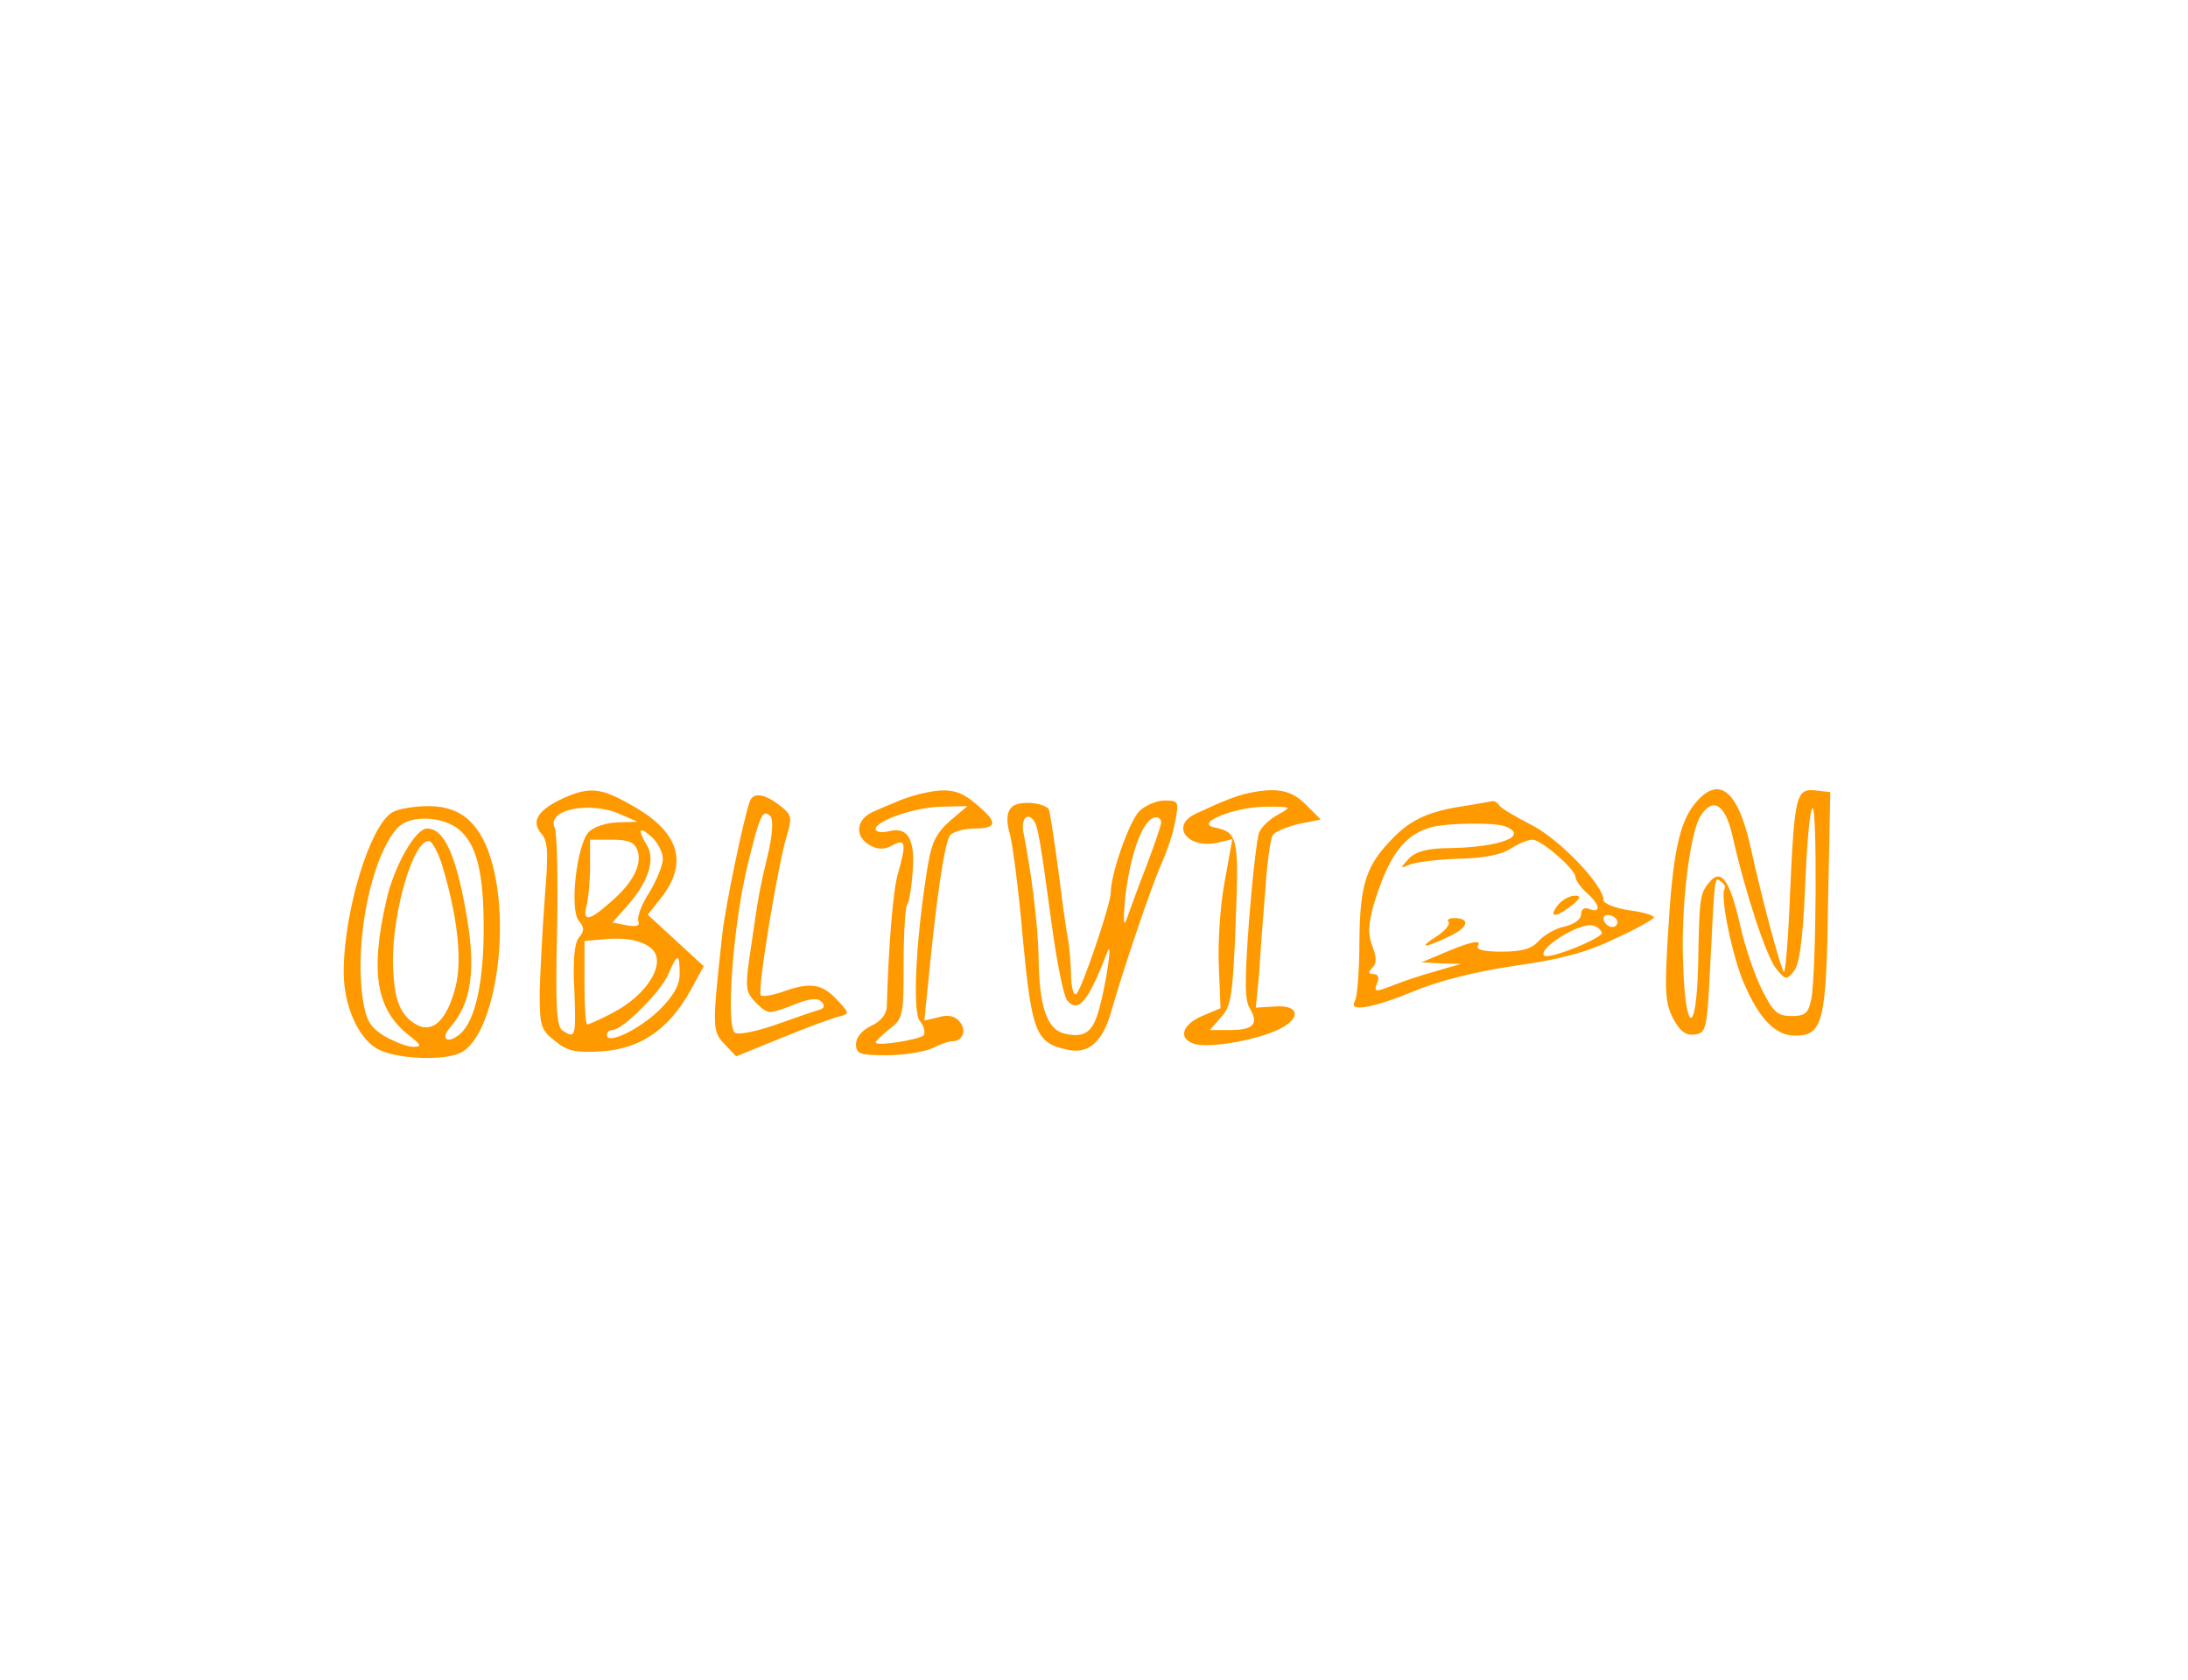
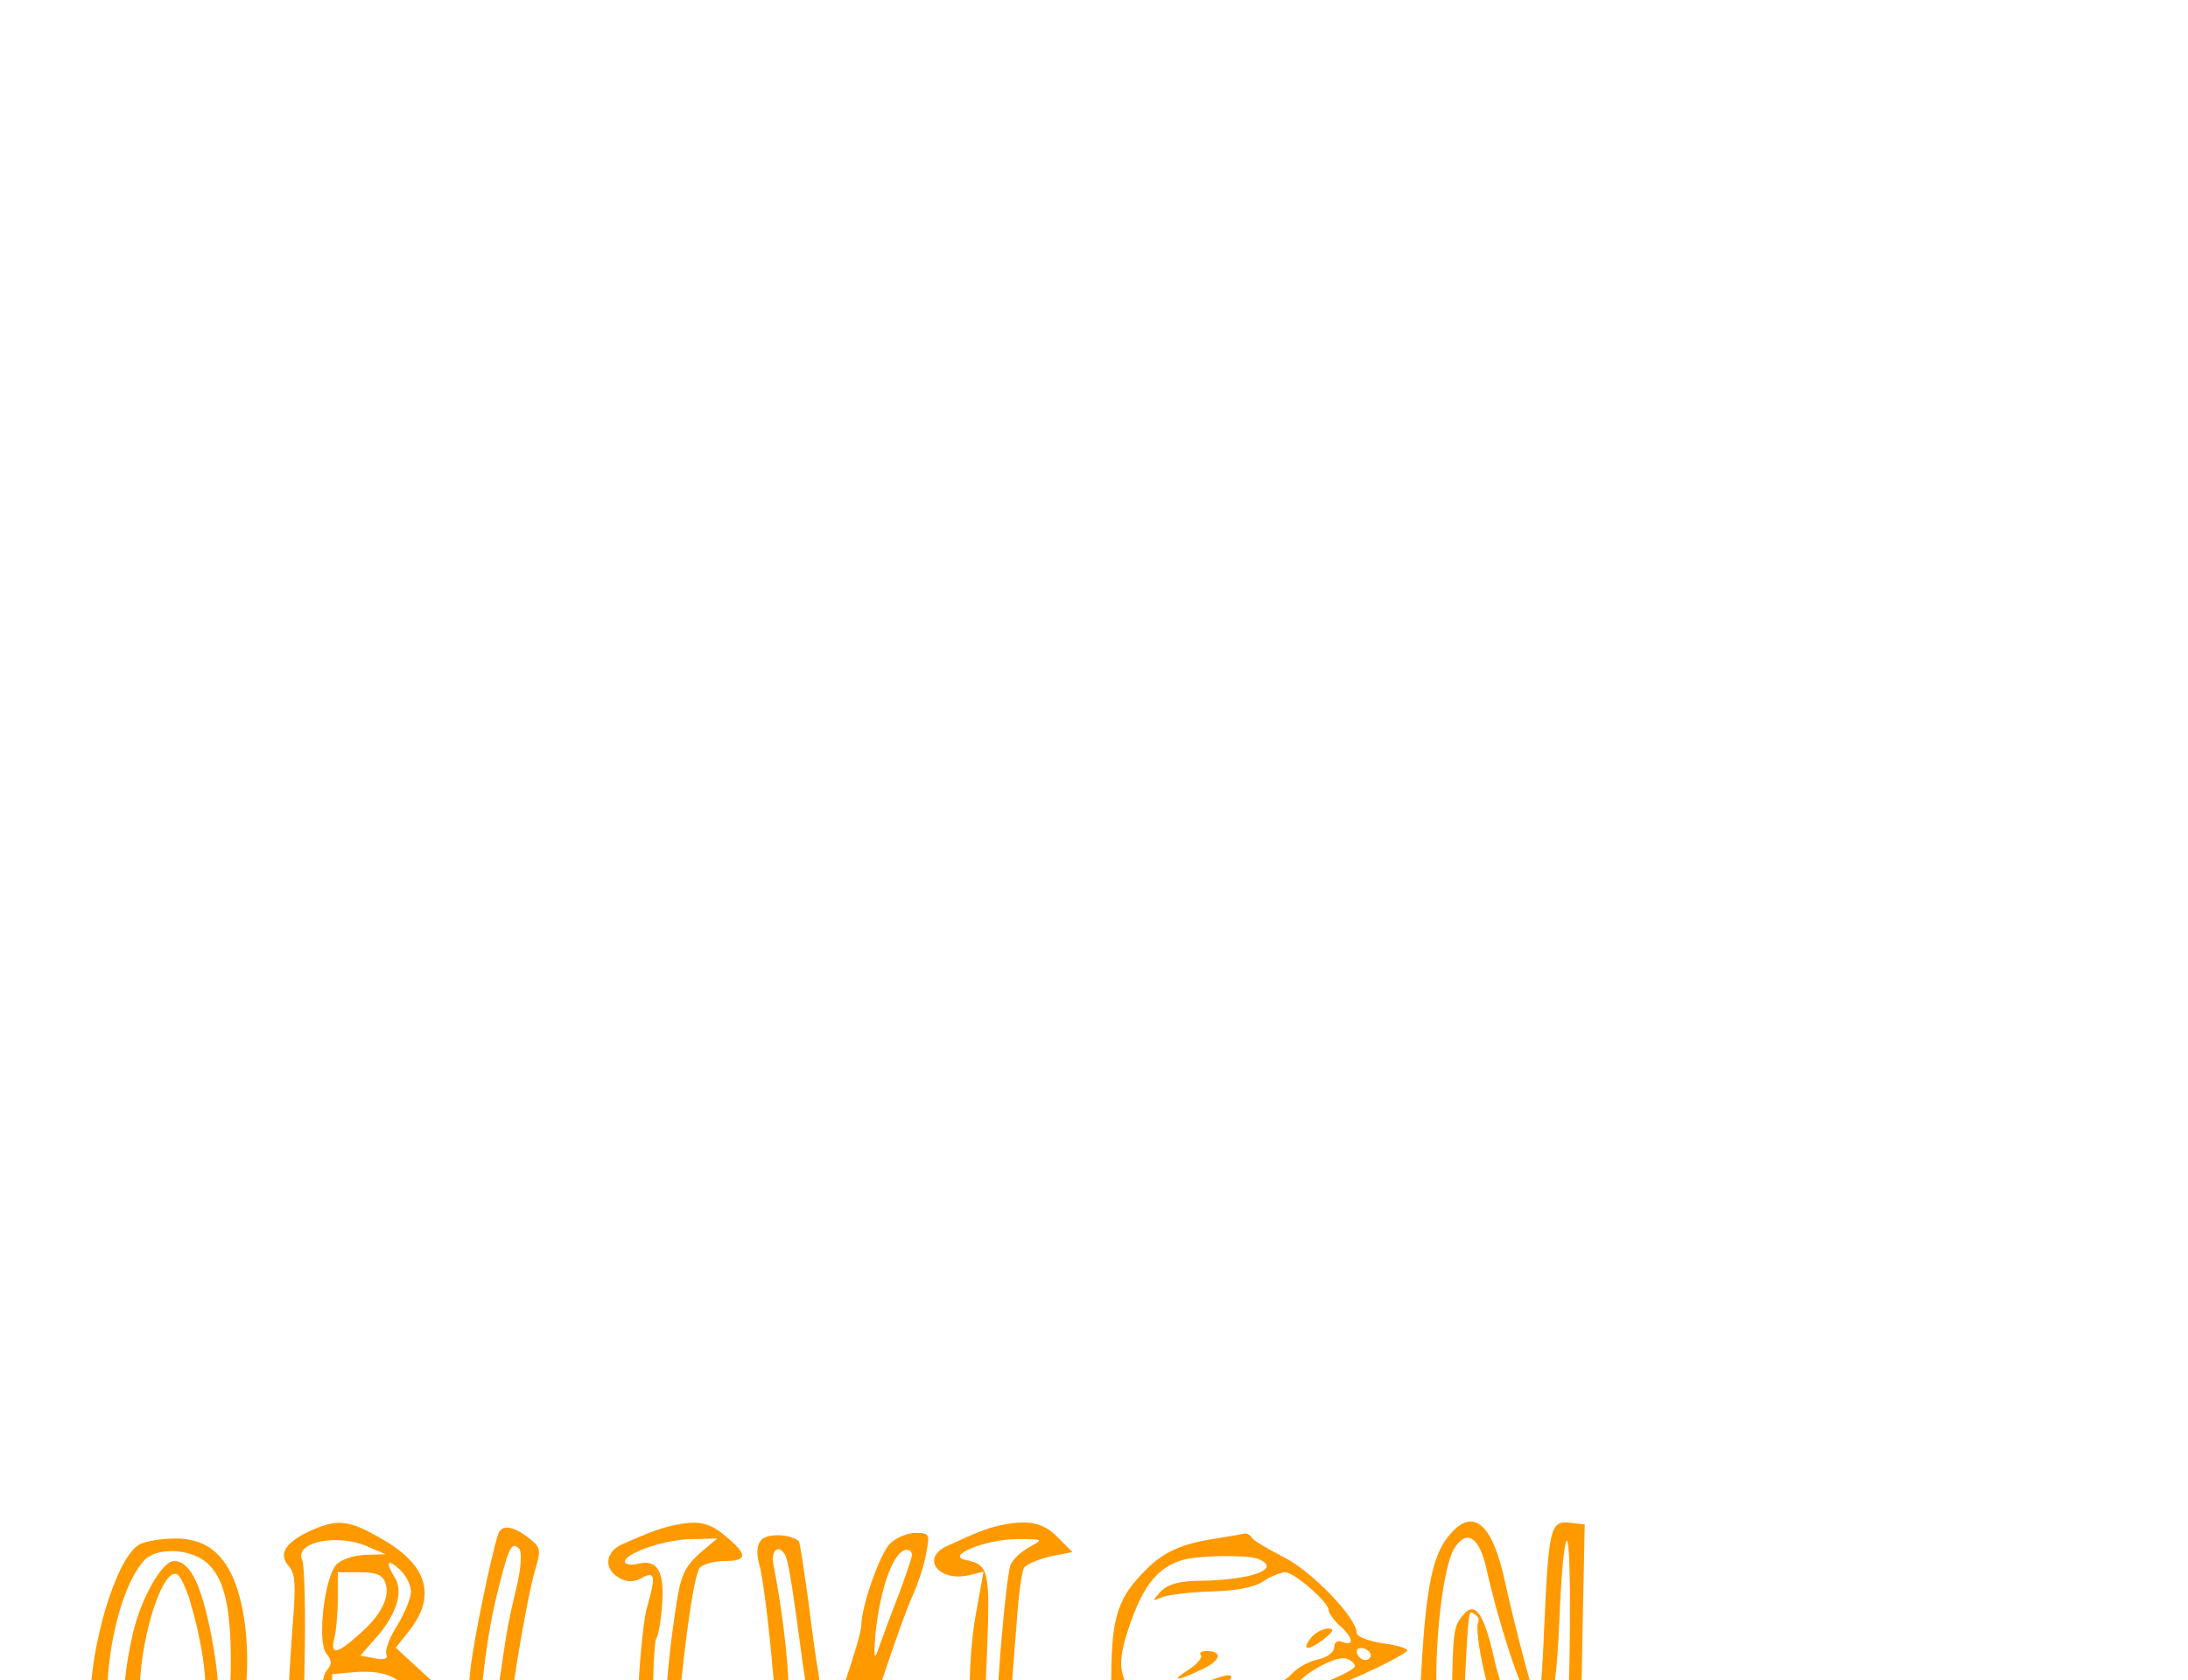
- <svg xmlns="http://www.w3.org/2000/svg" version="1.0" width="981.6pt" height="753.6pt" viewBox="0 0 300 300" preserveAspectRatio="xMidYMid meet">
+ <svg xmlns="http://www.w3.org/2000/svg" version="1.0" width="981.6pt" height="753.6pt" viewBox="0 0 388.66 39.68" preserveAspectRatio="xMidYMid meet">
  <g transform="translate(0,300) scale(0.1,-0.1)" fill="#ff9900" stroke="none">
    <path d="M554 1575 c-46 -21 -60 -41 -42 -63 13 -14 14 -33 7 -117 -4 -55 -8 -130 -9 -167 0 -61 2 -68 28 -88 22 -18 37 -21 84 -18 69 5 119 40 157 108 l24 44 -50 46 -50 46 23 29 c50 63 34 118 -49 165 -57 33 -77 35 -123 15z m101 -30 l30 -13 -36 -1 c-21 -1 -43 -8 -52 -18 -21 -24 -34 -138 -17 -158 10 -12 10 -18 0 -30 -8 -10 -11 -41 -8 -95 3 -83 2 -86 -21 -71 -11 7 -13 43 -10 177 2 93 0 176 -4 185 -16 33 64 49 118 24z m75 -79 c0 -12 -11 -38 -24 -60 -14 -21 -22 -44 -20 -51 4 -9 -3 -11 -20 -8 l-26 5 30 34 c35 41 47 80 31 105 -17 28 -13 34 9 14 11 -10 20 -28 20 -39z m-45 14 c8 -25 -9 -58 -49 -92 -38 -34 -50 -35 -42 -5 3 12 6 43 6 70 l0 47 39 0 c31 0 41 -5 46 -20z m23 -173 c31 -24 -4 -84 -69 -117 -21 -11 -41 -20 -44 -20 -3 0 -5 33 -5 74 l0 75 33 3 c38 4 67 -1 85 -15z m52 -47 c0 -20 -11 -39 -36 -64 -36 -35 -94 -63 -94 -45 0 5 4 9 10 9 18 0 87 69 100 100 16 38 20 38 20 0z" />
    <path d="M1195 1583 c-11 -2 -29 -8 -40 -12 -11 -5 -32 -13 -47 -20 -33 -13 -37 -45 -8 -61 14 -8 26 -8 40 0 24 13 25 3 10 -50 -9 -29 -17 -132 -20 -237 0 -14 -10 -27 -27 -35 -17 -8 -28 -21 -28 -33 0 -18 7 -20 55 -20 30 0 66 6 80 12 14 7 30 13 37 13 19 0 26 20 13 35 -8 10 -21 13 -37 8 l-26 -6 7 69 c14 146 29 249 39 262 5 6 25 12 43 12 42 0 43 11 3 44 -29 25 -50 29 -94 19z m47 -50 c-26 -24 -33 -39 -41 -93 -20 -127 -25 -249 -12 -264 7 -8 10 -19 7 -25 -6 -8 -86 -21 -86 -13 0 2 11 13 25 24 24 18 25 25 25 117 0 54 3 100 6 104 3 3 8 29 10 58 5 60 -8 83 -43 74 -13 -3 -23 -1 -23 4 0 15 73 40 120 40 l44 1 -32 -27z" />
    <path d="M1775 1583 c-19 -4 -43 -13 -92 -36 -49 -22 -15 -65 39 -52 l25 6 -14 -78 c-8 -43 -12 -111 -10 -151 l3 -73 -33 -14 c-35 -15 -43 -39 -16 -49 23 -9 100 3 146 22 48 20 47 48 -1 44 l-33 -2 6 62 c2 35 7 102 11 149 3 47 9 90 13 97 4 6 25 15 46 20 l40 8 -27 27 c-26 26 -52 31 -103 20z m54 -38 c-15 -8 -30 -22 -34 -32 -4 -10 -12 -80 -18 -156 -8 -108 -8 -143 1 -158 17 -28 7 -39 -35 -39 l-36 0 20 23 c18 19 21 39 26 169 6 153 4 161 -38 170 -36 7 34 36 90 37 49 0 49 0 24 -14z" />
    <path d="M2572 1563 c-27 -34 -39 -91 -47 -234 -6 -98 -5 -120 9 -148 13 -24 23 -31 39 -29 21 3 22 9 28 133 8 157 7 148 19 140 6 -4 8 -9 6 -13 -8 -13 14 -121 35 -169 27 -63 56 -93 91 -93 50 0 56 24 59 240 l4 195 -26 3 c-35 4 -38 -8 -46 -186 -3 -78 -8 -140 -11 -138 -6 6 -41 138 -59 221 -23 105 -58 132 -101 78z m68 -55 c23 -103 61 -217 78 -238 17 -21 19 -21 32 -5 10 13 16 56 20 151 3 73 8 136 13 140 9 9 7 -298 -2 -341 -5 -25 -11 -30 -35 -30 -25 0 -33 7 -52 45 -13 25 -31 77 -40 117 -18 80 -34 103 -55 77 -17 -20 -18 -28 -20 -147 -3 -129 -23 -126 -27 4 -4 99 12 230 31 261 22 35 44 22 57 -34z" />
    <path d="M885 1568 c-12 -36 -44 -190 -49 -238 -18 -165 -18 -172 4 -195 l21 -22 81 33 c44 18 90 35 102 38 20 5 20 6 -4 31 -26 28 -48 31 -97 13 -18 -6 -35 -9 -38 -6 -7 7 31 238 47 287 9 31 8 36 -13 52 -28 22 -48 24 -54 7z m35 -84 c-18 -75 -19 -83 -32 -172 -12 -79 -11 -83 9 -104 21 -20 22 -20 64 -4 28 12 45 14 52 7 7 -7 6 -12 -4 -15 -8 -2 -42 -14 -76 -26 -34 -12 -67 -19 -74 -15 -17 11 -4 187 21 294 23 95 28 107 42 93 5 -5 4 -28 -2 -58z" />
    <path d="M1352 1557 c-8 -9 -9 -24 -2 -48 5 -19 16 -103 23 -187 16 -166 23 -185 79 -197 38 -9 64 14 79 69 20 70 70 219 89 262 10 22 22 57 25 77 7 35 6 37 -19 37 -14 0 -35 -9 -45 -19 -18 -18 -51 -112 -51 -145 0 -21 -50 -168 -61 -181 -5 -5 -9 8 -10 30 0 22 -3 51 -5 65 -3 14 -11 71 -18 128 -8 57 -15 105 -17 107 -13 13 -57 15 -67 2z m42 -25 c6 -11 11 -38 31 -187 9 -66 21 -125 27 -132 20 -24 38 -2 72 87 10 24 -3 -61 -15 -103 -11 -42 -27 -52 -63 -43 -30 8 -44 48 -45 136 -1 59 -13 152 -27 223 -5 25 8 38 20 19z m226 -1 c0 -5 -12 -40 -26 -77 -15 -38 -30 -80 -35 -94 -6 -17 -7 -8 -4 30 9 85 33 150 56 150 5 0 9 -4 9 -9z" />
    <path d="M2160 1560 c-61 -9 -93 -24 -124 -55 -50 -50 -61 -83 -62 -186 0 -53 -4 -101 -8 -107 -13 -21 32 -13 107 18 46 19 112 35 180 45 79 11 128 24 177 48 38 17 69 35 70 38 0 4 -20 10 -45 13 -25 4 -45 12 -45 18 0 27 -79 109 -128 134 -29 15 -55 30 -58 35 -3 5 -8 8 -12 8 -4 -1 -27 -5 -52 -9z m74 -36 c44 -17 -7 -37 -97 -39 -42 0 -62 -6 -75 -19 -16 -18 -16 -18 3 -10 11 4 50 9 87 10 43 1 76 7 92 18 14 9 31 16 39 16 16 0 77 -53 77 -67 0 -5 9 -18 20 -28 24 -21 26 -37 5 -29 -9 4 -15 0 -15 -9 0 -9 -12 -18 -29 -22 -16 -3 -37 -15 -47 -26 -12 -14 -30 -19 -66 -19 -33 0 -47 4 -42 11 7 12 -17 6 -70 -17 l-31 -13 35 -2 35 -1 -45 -13 c-25 -7 -58 -18 -73 -24 -36 -14 -38 -14 -31 4 4 9 1 15 -7 15 -9 0 -10 3 -2 11 8 8 8 19 0 39 -8 21 -7 40 2 72 27 90 55 128 106 141 30 7 111 8 129 1z m200 -175 c-6 -11 -24 -2 -24 11 0 5 7 7 15 4 8 -4 12 -10 9 -15z m-27 -15 c3 -9 -95 -49 -103 -41 -12 12 61 58 85 54 8 -1 16 -7 18 -13z" />
    <path d="M2330 1385 c-19 -23 -8 -26 20 -5 19 15 21 20 9 20 -9 0 -22 -7 -29 -15z" />
    <path d="M2133 1353 c4 -3 -5 -15 -20 -25 -35 -22 -25 -23 21 -1 35 16 39 33 9 33 -9 0 -13 -3 -10 -7z" />
    <path d="M247 1549 c-40 -23 -87 -177 -87 -286 0 -58 25 -116 59 -136 32 -19 121 -23 151 -7 58 31 88 213 56 335 -19 72 -55 105 -114 105 -26 0 -55 -5 -65 -11z m118 -30 c32 -26 45 -76 45 -177 0 -97 -15 -164 -41 -188 -24 -21 -38 -10 -17 13 41 48 46 116 19 242 -17 77 -36 111 -62 111 -21 0 -59 -67 -73 -129 -29 -128 -18 -194 40 -240 23 -18 24 -21 8 -21 -11 0 -33 9 -51 19 -26 16 -33 28 -39 67 -15 104 15 253 62 305 21 23 78 22 109 -2z m-29 -65 c27 -90 36 -168 24 -216 -15 -59 -40 -84 -69 -69 -30 17 -41 43 -43 108 -2 94 38 229 66 220 5 -2 15 -21 22 -43z" />
  </g>
</svg>
